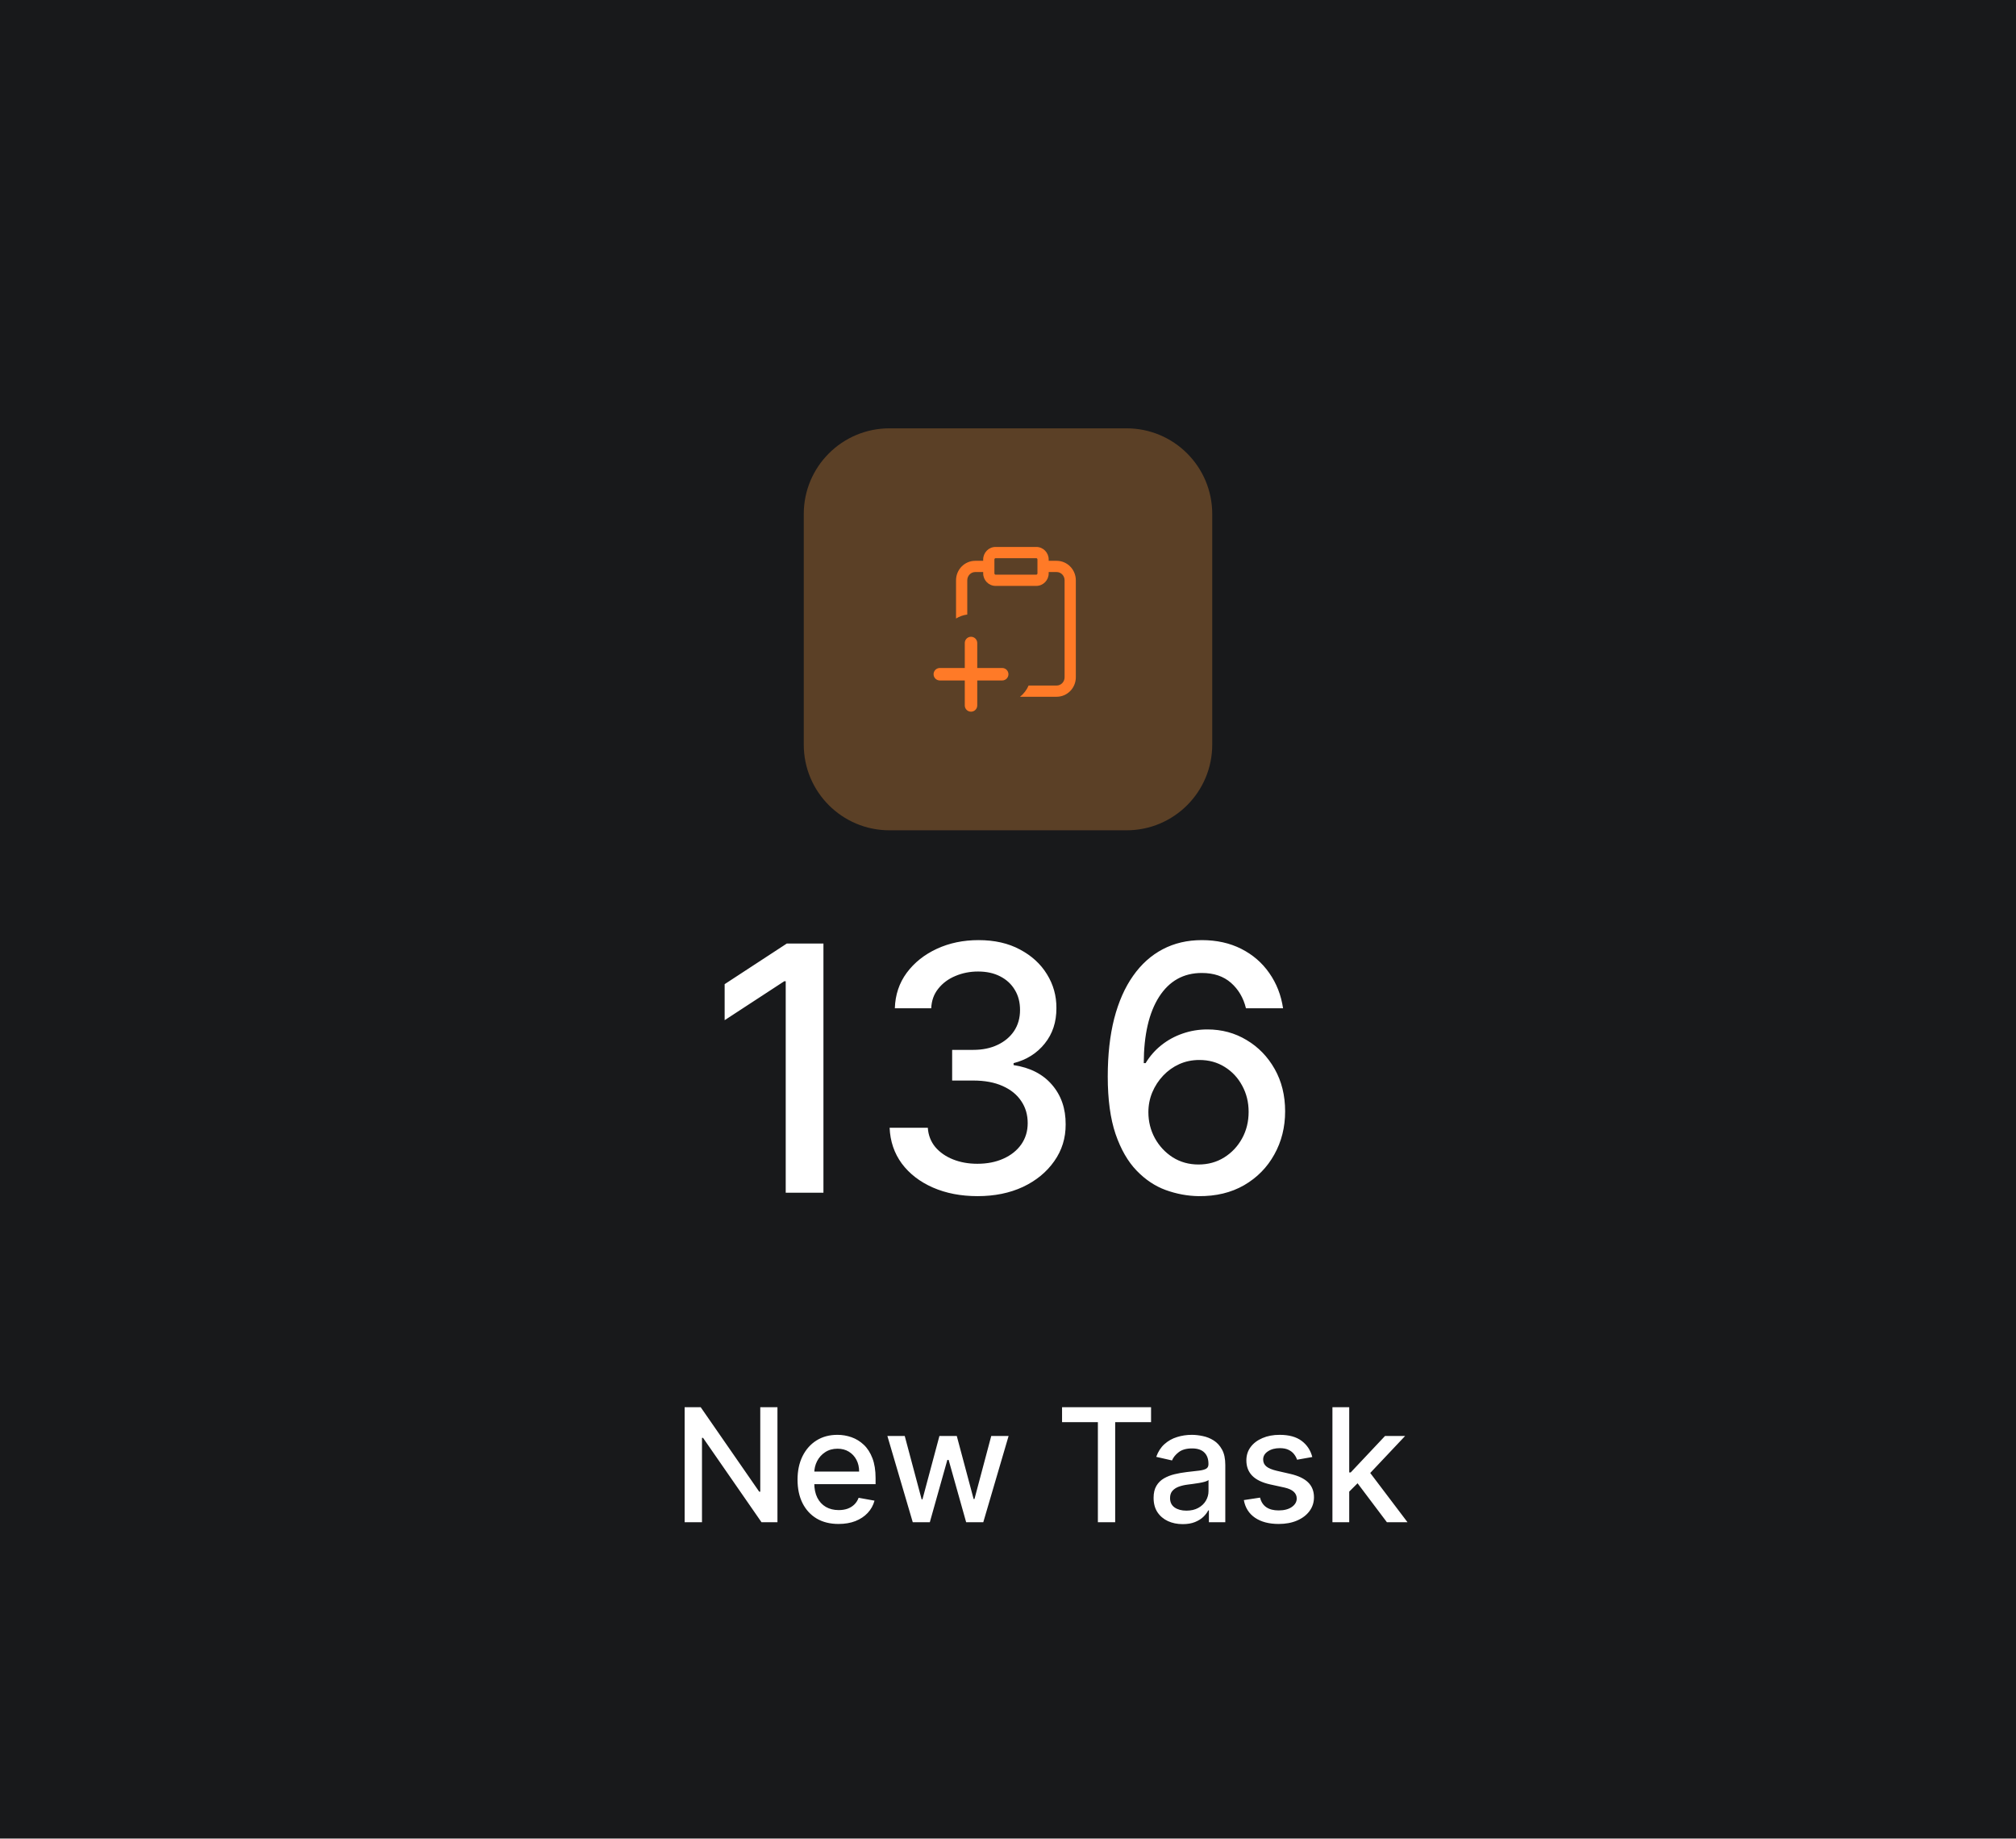
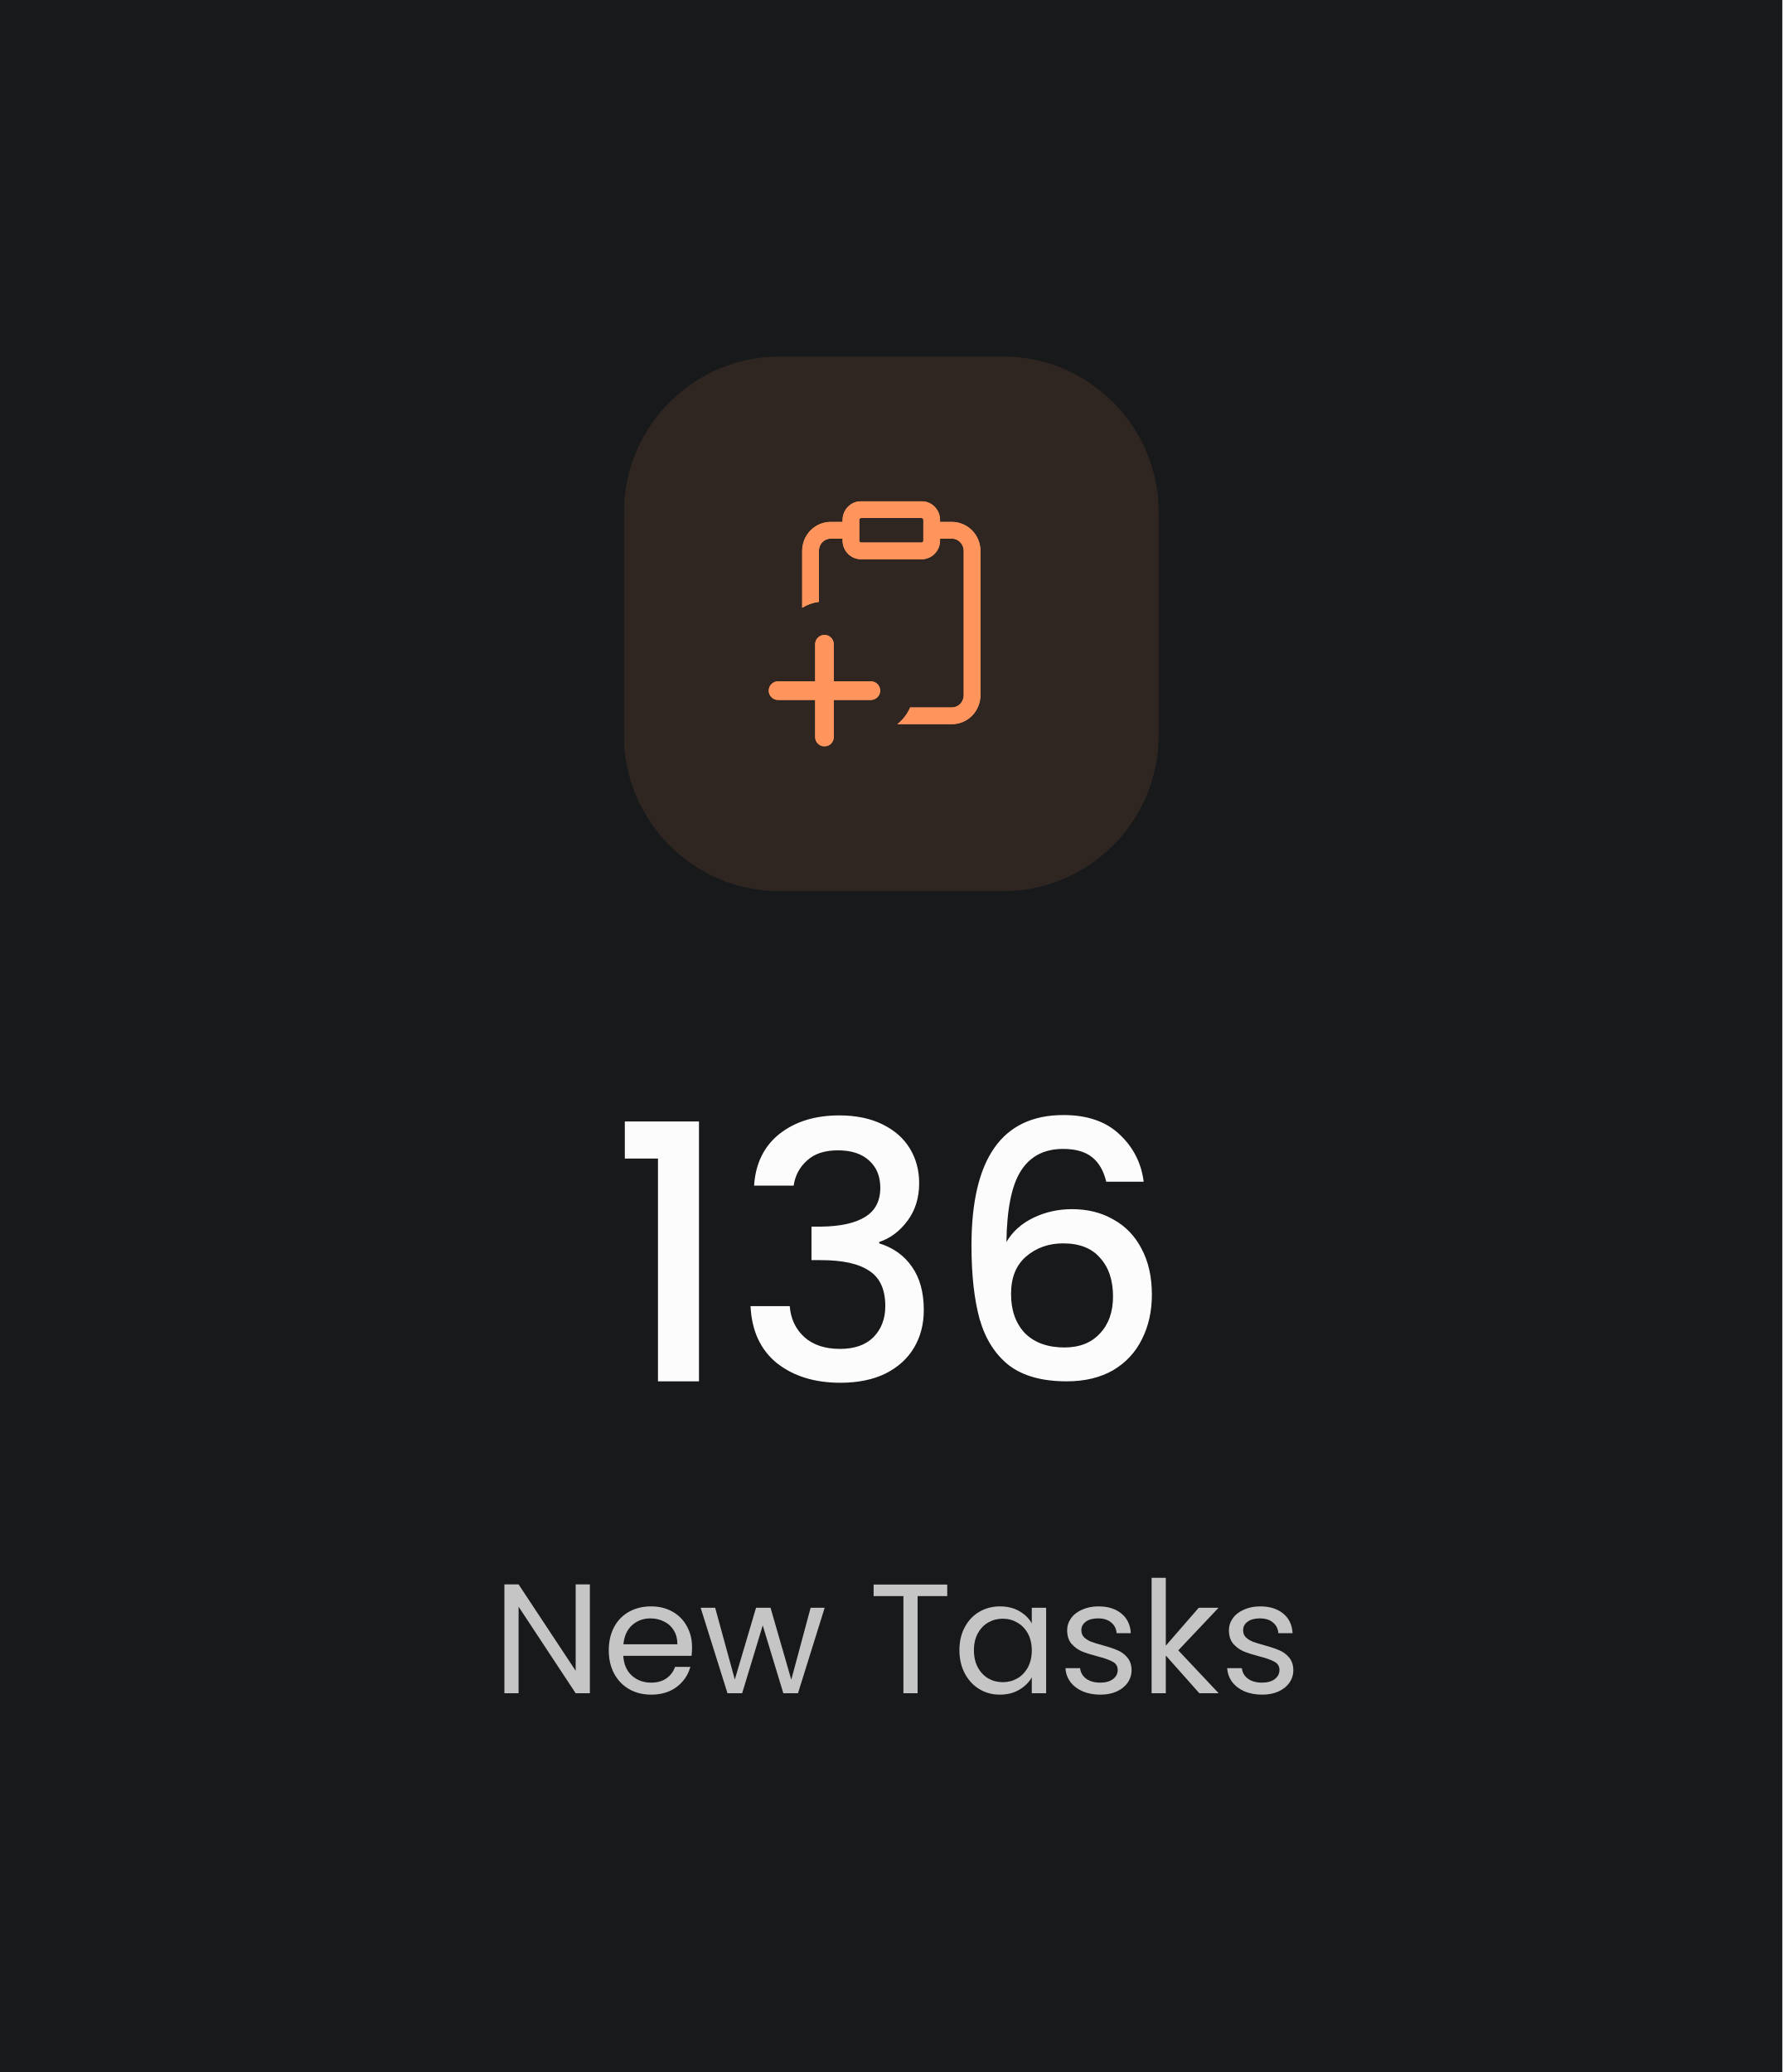
- <svg xmlns="http://www.w3.org/2000/svg" width="306" height="279" viewBox="0 0 306 279" fill="none">
-   <rect width="306" height="279" fill="#18191B" />
-   <rect x="122" y="65" width="62" height="61" rx="13" fill="#F99942" fill-opacity="0.3" />
-   <path fill-rule="evenodd" clip-rule="evenodd" d="M150.937 84.904C150.937 84.778 151.033 84.705 151.115 84.705H157.294C157.375 84.705 157.471 84.778 157.471 84.904V85.939L157.471 85.956L157.471 85.974V87.007C157.471 87.133 157.375 87.206 157.294 87.206H151.115C151.033 87.206 150.937 87.133 150.937 87.007V84.904ZM159.176 86.809V87.007C159.176 88.042 158.35 88.911 157.294 88.911H151.115C150.059 88.911 149.233 88.042 149.233 87.007V86.809H148.025C147.711 86.809 147.405 86.936 147.178 87.169C146.949 87.402 146.818 87.722 146.818 88.059V93.258C146.2 93.339 145.622 93.549 145.113 93.861V88.059C145.113 87.281 145.416 86.531 145.96 85.975C146.505 85.419 147.247 85.104 148.025 85.104H149.233V84.904C149.233 83.869 150.059 83 151.115 83H157.294C158.35 83 159.176 83.869 159.176 84.904V85.104H160.383C161.161 85.104 161.904 85.419 162.448 85.975C162.992 86.531 163.295 87.281 163.295 88.059V102.78C163.295 103.558 162.992 104.308 162.448 104.863C161.904 105.419 161.161 105.735 160.383 105.735H154.822C155.388 105.287 155.84 104.702 156.128 104.03H160.383C160.698 104.03 161.003 103.902 161.231 103.67C161.459 103.437 161.59 103.117 161.59 102.78V88.059C161.59 87.722 161.459 87.402 161.231 87.169C161.003 86.936 160.698 86.809 160.383 86.809H159.176ZM147.386 96.632C147.909 96.632 148.333 97.056 148.333 97.579V101.369H152.121C152.644 101.369 153.068 101.793 153.068 102.316C153.068 102.839 152.644 103.263 152.121 103.263H148.333V107.053C148.333 107.576 147.909 108 147.386 108C146.863 108 146.439 107.576 146.439 107.053V103.263H142.651C142.128 103.263 141.704 102.839 141.704 102.316C141.704 101.793 142.128 101.369 142.651 101.369H146.439V97.579C146.439 97.056 146.863 96.632 147.386 96.632Z" fill="#FF7A27" />
-   <path d="M124.986 143.182V181H119.261V148.906H119.04L109.991 154.815V149.349L119.428 143.182H124.986ZM148.382 181.517C145.846 181.517 143.581 181.08 141.587 180.206C139.605 179.332 138.035 178.119 136.878 176.568C135.733 175.005 135.117 173.195 135.031 171.139H140.83C140.903 172.259 141.279 173.232 141.956 174.057C142.645 174.869 143.544 175.497 144.652 175.94C145.76 176.384 146.991 176.605 148.345 176.605C149.835 176.605 151.152 176.347 152.297 175.83C153.454 175.312 154.359 174.592 155.011 173.669C155.664 172.733 155.99 171.656 155.99 170.438C155.99 169.17 155.664 168.055 155.011 167.095C154.371 166.123 153.429 165.359 152.186 164.805C150.955 164.251 149.465 163.974 147.717 163.974H144.523V159.321H147.717C149.121 159.321 150.352 159.069 151.411 158.564C152.482 158.059 153.319 157.357 153.922 156.459C154.525 155.548 154.827 154.483 154.827 153.264C154.827 152.095 154.562 151.079 154.033 150.217C153.516 149.343 152.777 148.66 151.817 148.168C150.869 147.675 149.749 147.429 148.456 147.429C147.225 147.429 146.074 147.657 145.003 148.112C143.944 148.555 143.082 149.196 142.418 150.033C141.753 150.857 141.396 151.848 141.347 153.006H135.825C135.887 150.962 136.49 149.165 137.635 147.614C138.792 146.062 140.319 144.85 142.214 143.976C144.11 143.102 146.215 142.665 148.53 142.665C150.955 142.665 153.048 143.139 154.808 144.087C156.581 145.022 157.947 146.272 158.908 147.835C159.88 149.399 160.36 151.11 160.348 152.969C160.36 155.086 159.769 156.884 158.575 158.361C157.393 159.838 155.818 160.829 153.848 161.334V161.629C156.359 162.011 158.304 163.008 159.683 164.621C161.074 166.233 161.764 168.234 161.751 170.622C161.764 172.703 161.185 174.568 160.016 176.217C158.858 177.867 157.277 179.166 155.27 180.114C153.263 181.049 150.967 181.517 148.382 181.517ZM181.935 181.517C180.248 181.492 178.586 181.185 176.949 180.594C175.324 180.003 173.847 179.018 172.517 177.639C171.188 176.26 170.123 174.408 169.322 172.081C168.535 169.754 168.141 166.849 168.141 163.365C168.141 160.066 168.467 157.136 169.119 154.575C169.784 152.015 170.738 149.854 171.982 148.094C173.225 146.321 174.727 144.973 176.487 144.05C178.248 143.126 180.223 142.665 182.415 142.665C184.668 142.665 186.668 143.108 188.416 143.994C190.164 144.881 191.58 146.106 192.663 147.669C193.759 149.232 194.455 151.011 194.75 153.006H189.118C188.736 151.43 187.979 150.143 186.847 149.146C185.714 148.149 184.237 147.651 182.415 147.651C179.645 147.651 177.484 148.857 175.933 151.27C174.394 153.683 173.619 157.037 173.607 161.334H173.884C174.536 160.263 175.336 159.352 176.284 158.601C177.244 157.838 178.315 157.253 179.497 156.847C180.691 156.428 181.947 156.219 183.264 156.219C185.455 156.219 187.438 156.754 189.21 157.825C190.995 158.884 192.417 160.349 193.476 162.22C194.535 164.091 195.064 166.233 195.064 168.646C195.064 171.059 194.516 173.244 193.42 175.202C192.337 177.159 190.811 178.71 188.841 179.855C186.871 180.988 184.569 181.542 181.935 181.517ZM181.916 176.716C183.369 176.716 184.668 176.359 185.812 175.645C186.957 174.931 187.862 173.971 188.527 172.764C189.192 171.558 189.524 170.21 189.524 168.72C189.524 167.268 189.198 165.944 188.545 164.75C187.905 163.556 187.019 162.608 185.886 161.906C184.766 161.205 183.486 160.854 182.045 160.854C180.95 160.854 179.934 161.063 178.999 161.482C178.075 161.9 177.263 162.479 176.561 163.217C175.859 163.956 175.305 164.805 174.899 165.766C174.505 166.714 174.308 167.717 174.308 168.776C174.308 170.191 174.634 171.502 175.287 172.709C175.952 173.915 176.857 174.888 178.001 175.626C179.159 176.353 180.464 176.716 181.916 176.716Z" fill="white" />
-   <path d="M118.006 213.545V231H115.585L106.713 218.199H106.551V231H103.918V213.545H106.355L115.236 226.364H115.398V213.545H118.006ZM127.285 231.264C125.995 231.264 124.884 230.989 123.952 230.438C123.026 229.881 122.31 229.099 121.805 228.094C121.305 227.082 121.055 225.898 121.055 224.54C121.055 223.199 121.305 222.017 121.805 220.994C122.31 219.972 123.015 219.173 123.918 218.599C124.827 218.026 125.89 217.739 127.106 217.739C127.844 217.739 128.56 217.861 129.254 218.105C129.947 218.349 130.569 218.733 131.12 219.256C131.671 219.778 132.106 220.457 132.424 221.293C132.742 222.122 132.901 223.131 132.901 224.318V225.222H122.495V223.312H130.404C130.404 222.642 130.268 222.048 129.995 221.531C129.722 221.009 129.339 220.597 128.844 220.295C128.356 219.994 127.782 219.844 127.123 219.844C126.407 219.844 125.782 220.02 125.248 220.372C124.719 220.719 124.31 221.173 124.021 221.736C123.737 222.293 123.594 222.898 123.594 223.551V225.043C123.594 225.918 123.748 226.662 124.055 227.276C124.367 227.889 124.802 228.358 125.359 228.682C125.915 229 126.566 229.159 127.31 229.159C127.793 229.159 128.234 229.091 128.631 228.955C129.029 228.812 129.373 228.602 129.663 228.324C129.952 228.045 130.174 227.702 130.327 227.293L132.739 227.727C132.546 228.437 132.2 229.06 131.7 229.594C131.205 230.122 130.583 230.534 129.833 230.83C129.089 231.119 128.239 231.264 127.285 231.264ZM138.543 231L134.691 217.909H137.325L139.89 227.523H140.018L142.592 217.909H145.225L147.782 227.48H147.91L150.458 217.909H153.092L149.248 231H146.648L143.989 221.548H143.793L141.134 231H138.543ZM161.205 215.812V213.545H174.714V215.812H169.268V231H166.643V215.812H161.205ZM179.523 231.29C178.693 231.29 177.943 231.136 177.273 230.83C176.602 230.517 176.071 230.065 175.679 229.474C175.293 228.884 175.099 228.159 175.099 227.301C175.099 226.562 175.241 225.955 175.526 225.477C175.81 225 176.193 224.622 176.676 224.344C177.159 224.065 177.699 223.855 178.295 223.713C178.892 223.571 179.5 223.463 180.119 223.389C180.903 223.298 181.54 223.224 182.028 223.168C182.517 223.105 182.872 223.006 183.094 222.869C183.315 222.733 183.426 222.511 183.426 222.205V222.145C183.426 221.401 183.216 220.824 182.795 220.415C182.381 220.006 181.761 219.801 180.938 219.801C180.08 219.801 179.403 219.991 178.909 220.372C178.42 220.747 178.082 221.165 177.895 221.625L175.5 221.08C175.784 220.284 176.199 219.642 176.744 219.153C177.295 218.659 177.929 218.301 178.645 218.08C179.361 217.852 180.114 217.739 180.903 217.739C181.426 217.739 181.98 217.801 182.565 217.926C183.156 218.045 183.707 218.267 184.219 218.591C184.736 218.915 185.159 219.378 185.489 219.98C185.818 220.577 185.983 221.352 185.983 222.307V231H183.494V229.21H183.392C183.227 229.54 182.98 229.864 182.651 230.182C182.321 230.5 181.898 230.764 181.381 230.974C180.864 231.185 180.244 231.29 179.523 231.29ZM180.077 229.244C180.781 229.244 181.384 229.105 181.884 228.827C182.389 228.548 182.773 228.185 183.034 227.736C183.301 227.281 183.435 226.795 183.435 226.278V224.591C183.344 224.682 183.168 224.767 182.906 224.847C182.651 224.92 182.358 224.986 182.028 225.043C181.699 225.094 181.378 225.142 181.065 225.188C180.753 225.227 180.491 225.261 180.281 225.29C179.787 225.352 179.335 225.457 178.926 225.605C178.523 225.753 178.199 225.966 177.955 226.244C177.716 226.517 177.597 226.881 177.597 227.335C177.597 227.966 177.83 228.443 178.295 228.767C178.761 229.085 179.355 229.244 180.077 229.244ZM199.187 221.105L196.877 221.514C196.781 221.219 196.627 220.937 196.417 220.67C196.212 220.403 195.934 220.185 195.582 220.014C195.229 219.844 194.789 219.759 194.261 219.759C193.539 219.759 192.937 219.92 192.454 220.244C191.971 220.562 191.729 220.974 191.729 221.48C191.729 221.918 191.891 222.27 192.215 222.537C192.539 222.804 193.062 223.023 193.783 223.193L195.863 223.67C197.067 223.949 197.965 224.378 198.556 224.957C199.147 225.537 199.442 226.29 199.442 227.216C199.442 228 199.215 228.699 198.761 229.312C198.312 229.92 197.684 230.398 196.877 230.744C196.076 231.091 195.147 231.264 194.09 231.264C192.624 231.264 191.428 230.952 190.502 230.327C189.576 229.696 189.008 228.801 188.798 227.642L191.261 227.267C191.414 227.909 191.729 228.395 192.207 228.724C192.684 229.048 193.306 229.21 194.073 229.21C194.908 229.21 195.576 229.037 196.076 228.69C196.576 228.338 196.826 227.909 196.826 227.403C196.826 226.994 196.673 226.651 196.366 226.372C196.065 226.094 195.602 225.884 194.977 225.741L192.761 225.256C191.539 224.977 190.636 224.534 190.05 223.926C189.471 223.318 189.181 222.548 189.181 221.616C189.181 220.844 189.397 220.168 189.829 219.588C190.261 219.009 190.857 218.557 191.619 218.233C192.38 217.903 193.252 217.739 194.235 217.739C195.65 217.739 196.763 218.045 197.576 218.659C198.388 219.267 198.925 220.082 199.187 221.105ZM204.588 226.56L204.571 223.449H205.014L210.23 217.909H213.281L207.332 224.216H206.932L204.588 226.56ZM202.244 231V213.545H204.793V231H202.244ZM210.511 231L205.824 224.778L207.58 222.997L213.639 231H210.511Z" fill="white" />
+ <svg xmlns="http://www.w3.org/2000/svg" width="160" height="186" viewBox="0 0 160 186" fill="none">
+   <g clip-path="url(#clip0_5340_2248)">
+     <g filter="url(#filter0_d_5340_2248)">
+       <mask id="mask0_5340_2248" style="mask-type:luminance" maskUnits="userSpaceOnUse" x="0" y="0" width="160" height="186">
+         <rect width="160" height="186" fill="white" />
+       </mask>
+       <g mask="url(#mask0_5340_2248)">
+         <rect width="160" height="186" fill="#18191B" />
+       </g>
+     </g>
+     <mask id="mask1_5340_2248" style="mask-type:luminance" maskUnits="userSpaceOnUse" x="56" y="32" width="48" height="48">
+       <rect x="56" y="32" width="48" height="48" rx="14" fill="white" />
+     </mask>
+     <g mask="url(#mask1_5340_2248)">
+       <g opacity="0.1">
+         <rect x="56" y="32" width="48" height="48" fill="#FF955C" />
+       </g>
+     </g>
+     <path fill-rule="evenodd" clip-rule="evenodd" d="M77.125 46.676C77.125 46.564 77.21 46.501 77.281 46.501H82.719C82.791 46.501 82.875 46.564 82.875 46.676V47.586L82.875 47.602L82.875 47.617V48.526C82.875 48.637 82.791 48.701 82.719 48.701H77.281C77.21 48.701 77.125 48.637 77.125 48.526V46.676ZM84.375 48.352V48.526C84.375 49.437 83.648 50.202 82.719 50.202H77.281C76.352 50.202 75.625 49.437 75.625 48.526V48.352H74.563C74.286 48.352 74.017 48.464 73.817 48.669C73.616 48.874 73.5 49.155 73.5 49.452V54.028C72.956 54.098 72.448 54.283 72 54.558V49.452C72 48.767 72.266 48.107 72.745 47.618C73.225 47.129 73.878 46.851 74.563 46.851H75.625V46.676C75.625 45.765 76.352 45 77.281 45H82.719C83.648 45 84.375 45.765 84.375 46.676V46.851H85.438C86.122 46.851 86.776 47.129 87.255 47.618C87.734 48.107 88 48.767 88 49.452V62.406C88 63.091 87.734 63.751 87.255 64.24C86.776 64.729 86.122 65.007 85.438 65.007H80.544C81.042 64.613 81.439 64.098 81.693 63.506H85.438C85.714 63.506 85.983 63.394 86.183 63.19C86.384 62.984 86.5 62.703 86.5 62.406V49.452C86.5 49.155 86.384 48.874 86.183 48.669C85.983 48.464 85.714 48.352 85.438 48.352H84.375ZM74 56.996C74.46 56.996 74.834 57.37 74.834 57.83V61.164H78.167C78.627 61.164 79 61.538 79 61.998C79 62.459 78.627 62.832 78.167 62.832H74.834V66.166C74.834 66.627 74.46 67 74 67C73.54 67 73.167 66.627 73.167 66.166V62.832H69.833C69.373 62.832 69 62.459 69 61.998C69 61.538 69.373 61.164 69.833 61.164H73.167V57.83C73.167 57.37 73.54 56.996 74 56.996Z" fill="#FF965D" />
+     <mask id="mask2_5340_2248" style="mask-type:luminance" maskUnits="userSpaceOnUse" x="69" y="45" width="19" height="22">
+       <path fill-rule="evenodd" clip-rule="evenodd" d="M77.125 46.676C77.125 46.564 77.21 46.501 77.281 46.501H82.719C82.791 46.501 82.875 46.564 82.875 46.676V47.586L82.875 47.602L82.875 47.617V48.526C82.875 48.637 82.791 48.701 82.719 48.701H77.281C77.21 48.701 77.125 48.637 77.125 48.526V46.676ZM84.375 48.352V48.526C84.375 49.437 83.648 50.202 82.719 50.202H77.281C76.352 50.202 75.625 49.437 75.625 48.526V48.352H74.563C74.286 48.352 74.017 48.464 73.817 48.669C73.616 48.874 73.5 49.155 73.5 49.452V54.028C72.956 54.098 72.448 54.283 72 54.558V49.452C72 48.767 72.266 48.107 72.745 47.618C73.225 47.129 73.878 46.851 74.563 46.851H75.625V46.676C75.625 45.765 76.352 45 77.281 45H82.719C83.648 45 84.375 45.765 84.375 46.676V46.851H85.438C86.122 46.851 86.776 47.129 87.255 47.618C87.734 48.107 88 48.767 88 49.452V62.406C88 63.091 87.734 63.751 87.255 64.24C86.776 64.729 86.122 65.007 85.438 65.007H80.544C81.042 64.613 81.439 64.098 81.693 63.506H85.438C85.714 63.506 85.983 63.394 86.183 63.19C86.384 62.984 86.5 62.703 86.5 62.406V49.452C86.5 49.155 86.384 48.874 86.183 48.669C85.983 48.464 85.714 48.352 85.438 48.352H84.375ZM74 56.996C74.46 56.996 74.834 57.37 74.834 57.83V61.164H78.167C78.627 61.164 79 61.538 79 61.998C79 62.459 78.627 62.832 78.167 62.832H74.834V66.166C74.834 66.627 74.46 67 74 67C73.54 67 73.167 66.627 73.167 66.166V62.832H69.833C69.373 62.832 69 62.459 69 61.998C69 61.538 69.373 61.164 69.833 61.164H73.167V57.83C73.167 57.37 73.54 56.996 74 56.996Z" fill="white" />
+     </mask>
+     <g mask="url(#mask2_5340_2248)">
+       <rect x="68" y="45" width="22" height="22" fill="#FF955C" />
+     </g>
+     <path d="M52.944 152H51.67L46.546 144.23V152H45.272V142.228H46.546L51.67 149.984V142.228H52.944V152ZM62.116 147.87C62.116 148.113 62.102 148.369 62.074 148.64H55.942C55.989 149.396 56.245 149.989 56.712 150.418C57.188 150.838 57.762 151.048 58.434 151.048C58.985 151.048 59.442 150.922 59.806 150.67C60.179 150.409 60.441 150.063 60.59 149.634H61.962C61.757 150.371 61.346 150.973 60.73 151.44C60.114 151.897 59.349 152.126 58.434 152.126C57.706 152.126 57.053 151.963 56.474 151.636C55.905 151.309 55.457 150.847 55.13 150.25C54.803 149.643 54.64 148.943 54.64 148.15C54.64 147.357 54.799 146.661 55.116 146.064C55.433 145.467 55.877 145.009 56.446 144.692C57.025 144.365 57.687 144.202 58.434 144.202C59.162 144.202 59.806 144.361 60.366 144.678C60.926 144.995 61.355 145.434 61.654 145.994C61.962 146.545 62.116 147.17 62.116 147.87ZM60.8 147.604C60.8 147.119 60.693 146.703 60.478 146.358C60.263 146.003 59.969 145.737 59.596 145.56C59.232 145.373 58.826 145.28 58.378 145.28C57.734 145.28 57.183 145.485 56.726 145.896C56.278 146.307 56.021 146.876 55.956 147.604H60.8ZM74.018 144.328L71.624 152H70.308L68.46 145.91L66.612 152H65.296L62.888 144.328H64.19L65.954 150.768L67.858 144.328H69.16L71.022 150.782L72.758 144.328H74.018ZM85.02 142.242V143.278H82.361V152H81.087V143.278H78.412V142.242H85.02ZM86.113 148.136C86.113 147.352 86.271 146.666 86.589 146.078C86.906 145.481 87.34 145.019 87.891 144.692C88.451 144.365 89.071 144.202 89.753 144.202C90.425 144.202 91.008 144.347 91.503 144.636C91.997 144.925 92.366 145.289 92.609 145.728V144.328H93.897V152H92.609V150.572C92.357 151.02 91.979 151.393 91.475 151.692C90.98 151.981 90.401 152.126 89.739 152.126C89.057 152.126 88.441 151.958 87.891 151.622C87.34 151.286 86.906 150.815 86.589 150.208C86.271 149.601 86.113 148.911 86.113 148.136ZM92.609 148.15C92.609 147.571 92.492 147.067 92.259 146.638C92.025 146.209 91.708 145.882 91.307 145.658C90.915 145.425 90.481 145.308 90.005 145.308C89.529 145.308 89.095 145.42 88.703 145.644C88.311 145.868 87.998 146.195 87.765 146.624C87.531 147.053 87.415 147.557 87.415 148.136C87.415 148.724 87.531 149.237 87.765 149.676C87.998 150.105 88.311 150.437 88.703 150.67C89.095 150.894 89.529 151.006 90.005 151.006C90.481 151.006 90.915 150.894 91.307 150.67C91.708 150.437 92.025 150.105 92.259 149.676C92.492 149.237 92.609 148.729 92.609 148.15ZM98.766 152.126C98.178 152.126 97.65 152.028 97.184 151.832C96.717 151.627 96.348 151.347 96.078 150.992C95.807 150.628 95.658 150.213 95.63 149.746H96.946C96.983 150.129 97.16 150.441 97.478 150.684C97.804 150.927 98.229 151.048 98.752 151.048C99.237 151.048 99.62 150.941 99.9 150.726C100.18 150.511 100.32 150.241 100.32 149.914C100.32 149.578 100.17 149.331 99.872 149.172C99.573 149.004 99.111 148.841 98.486 148.682C97.916 148.533 97.45 148.383 97.086 148.234C96.731 148.075 96.423 147.847 96.162 147.548C95.91 147.24 95.784 146.839 95.784 146.344C95.784 145.952 95.9 145.593 96.134 145.266C96.367 144.939 96.698 144.683 97.128 144.496C97.557 144.3 98.047 144.202 98.598 144.202C99.447 144.202 100.133 144.417 100.656 144.846C101.178 145.275 101.458 145.863 101.496 146.61H100.222C100.194 146.209 100.03 145.887 99.732 145.644C99.442 145.401 99.05 145.28 98.556 145.28C98.098 145.28 97.734 145.378 97.464 145.574C97.193 145.77 97.058 146.027 97.058 146.344C97.058 146.596 97.137 146.806 97.296 146.974C97.464 147.133 97.669 147.263 97.912 147.366C98.164 147.459 98.509 147.567 98.948 147.688C99.498 147.837 99.946 147.987 100.292 148.136C100.637 148.276 100.931 148.491 101.174 148.78C101.426 149.069 101.556 149.447 101.566 149.914C101.566 150.334 101.449 150.712 101.216 151.048C100.982 151.384 100.651 151.65 100.222 151.846C99.802 152.033 99.316 152.126 98.766 152.126ZM107.648 152L104.638 148.612V152H103.364V141.64H104.638V147.73L107.592 144.328H109.37L105.758 148.15L109.384 152H107.648ZM113.285 152.126C112.697 152.126 112.17 152.028 111.703 151.832C111.237 151.627 110.868 151.347 110.597 150.992C110.327 150.628 110.177 150.213 110.149 149.746H111.465C111.503 150.129 111.68 150.441 111.997 150.684C112.324 150.927 112.749 151.048 113.271 151.048C113.757 151.048 114.139 150.941 114.419 150.726C114.699 150.511 114.839 150.241 114.839 149.914C114.839 149.578 114.69 149.331 114.391 149.172C114.093 149.004 113.631 148.841 113.005 148.682C112.436 148.533 111.969 148.383 111.605 148.234C111.251 148.075 110.943 147.847 110.681 147.548C110.429 147.24 110.303 146.839 110.303 146.344C110.303 145.952 110.42 145.593 110.653 145.266C110.887 144.939 111.218 144.683 111.647 144.496C112.077 144.3 112.567 144.202 113.117 144.202C113.967 144.202 114.653 144.417 115.175 144.846C115.698 145.275 115.978 145.863 116.015 146.61H114.741C114.713 146.209 114.55 145.887 114.251 145.644C113.962 145.401 113.57 145.28 113.075 145.28C112.618 145.28 112.254 145.378 111.983 145.574C111.713 145.77 111.577 146.027 111.577 146.344C111.577 146.596 111.657 146.806 111.815 146.974C111.983 147.133 112.189 147.263 112.431 147.366C112.683 147.459 113.029 147.567 113.467 147.688C114.018 147.837 114.466 147.987 114.811 148.136C115.157 148.276 115.451 148.491 115.693 148.78C115.945 149.069 116.076 149.447 116.085 149.914C116.085 150.334 115.969 150.712 115.735 151.048C115.502 151.384 115.171 151.65 114.741 151.846C114.321 152.033 113.836 152.126 113.285 152.126Z" fill="#C5C5C5" />
+     <path d="M56.081 104V100.672H62.737V124H59.057V104H56.081ZM67.684 106.432C67.812 104.448 68.57 102.901 69.956 101.792C71.364 100.683 73.156 100.128 75.332 100.128C76.826 100.128 78.116 100.395 79.204 100.928C80.292 101.461 81.114 102.187 81.668 103.104C82.223 104.021 82.5 105.056 82.5 106.208C82.5 107.531 82.148 108.661 81.444 109.6C80.74 110.539 79.897 111.168 78.916 111.488V111.616C80.175 112 81.156 112.704 81.86 113.728C82.564 114.731 82.916 116.021 82.916 117.6C82.916 118.859 82.628 119.979 82.052 120.96C81.476 121.941 80.623 122.72 79.492 123.296C78.362 123.851 77.007 124.128 75.428 124.128C73.124 124.128 71.225 123.541 69.732 122.368C68.26 121.173 67.471 119.467 67.364 117.248H70.884C70.969 118.379 71.407 119.307 72.196 120.032C72.986 120.736 74.052 121.088 75.396 121.088C76.698 121.088 77.7 120.736 78.404 120.032C79.108 119.307 79.46 118.379 79.46 117.248C79.46 115.755 78.98 114.699 78.02 114.08C77.082 113.44 75.631 113.12 73.668 113.12H72.836V110.112H73.7C75.428 110.091 76.74 109.803 77.636 109.248C78.553 108.693 79.012 107.819 79.012 106.624C79.012 105.6 78.681 104.789 78.02 104.192C77.359 103.573 76.42 103.264 75.204 103.264C74.01 103.264 73.082 103.573 72.42 104.192C71.759 104.789 71.364 105.536 71.236 106.432H67.684ZM99.292 106.08C99.058 105.099 98.631 104.363 98.012 103.872C97.394 103.381 96.529 103.136 95.42 103.136C93.735 103.136 92.476 103.787 91.644 105.088C90.812 106.368 90.375 108.501 90.332 111.488C90.887 110.549 91.698 109.824 92.764 109.312C93.831 108.8 94.983 108.544 96.22 108.544C97.628 108.544 98.865 108.853 99.932 109.472C101.02 110.069 101.863 110.944 102.46 112.096C103.079 113.248 103.388 114.624 103.388 116.224C103.388 117.717 103.089 119.051 102.492 120.224C101.916 121.397 101.052 122.325 99.9 123.008C98.748 123.669 97.362 124 95.74 124C93.543 124 91.815 123.52 90.556 122.56C89.319 121.579 88.444 120.203 87.932 118.432C87.442 116.661 87.196 114.453 87.196 111.808C87.196 104 89.948 100.096 95.452 100.096C97.585 100.096 99.26 100.672 100.476 101.824C101.713 102.976 102.439 104.395 102.652 106.08H99.292ZM95.42 111.616C94.119 111.616 93.01 112.011 92.092 112.8C91.196 113.568 90.748 114.688 90.748 116.16C90.748 117.632 91.164 118.805 91.996 119.68C92.85 120.533 94.034 120.96 95.548 120.96C96.892 120.96 97.948 120.544 98.716 119.712C99.505 118.88 99.9 117.771 99.9 116.384C99.9 114.933 99.516 113.781 98.748 112.928C98.001 112.053 96.892 111.616 95.42 111.616Z" fill="#FCFCFC" />
+   </g>
+   <defs>
+     <filter id="filter0_d_5340_2248" x="-28" y="-16" width="208" height="234" filterUnits="userSpaceOnUse" color-interpolation-filters="sRGB">
+       <feFlood flood-opacity="0" result="BackgroundImageFix" />
+       <feColorMatrix in="SourceAlpha" type="matrix" values="0 0 0 0 0 0 0 0 0 0 0 0 0 0 0 0 0 0 127 0" result="hardAlpha" />
+       <feOffset dx="-4" dy="8" />
+       <feGaussianBlur stdDeviation="12" />
+       <feColorMatrix type="matrix" values="0 0 0 0 0 0 0 0 0 0 0 0 0 0 0 0 0 0 0.05 0" />
+       <feBlend mode="normal" in2="BackgroundImageFix" result="effect1_dropShadow_5340_2248" />
+       <feBlend mode="normal" in="SourceGraphic" in2="effect1_dropShadow_5340_2248" result="shape" />
+     </filter>
+     <clipPath id="clip0_5340_2248">
+       <rect width="160" height="186" fill="white" />
+     </clipPath>
+   </defs>
</svg>
